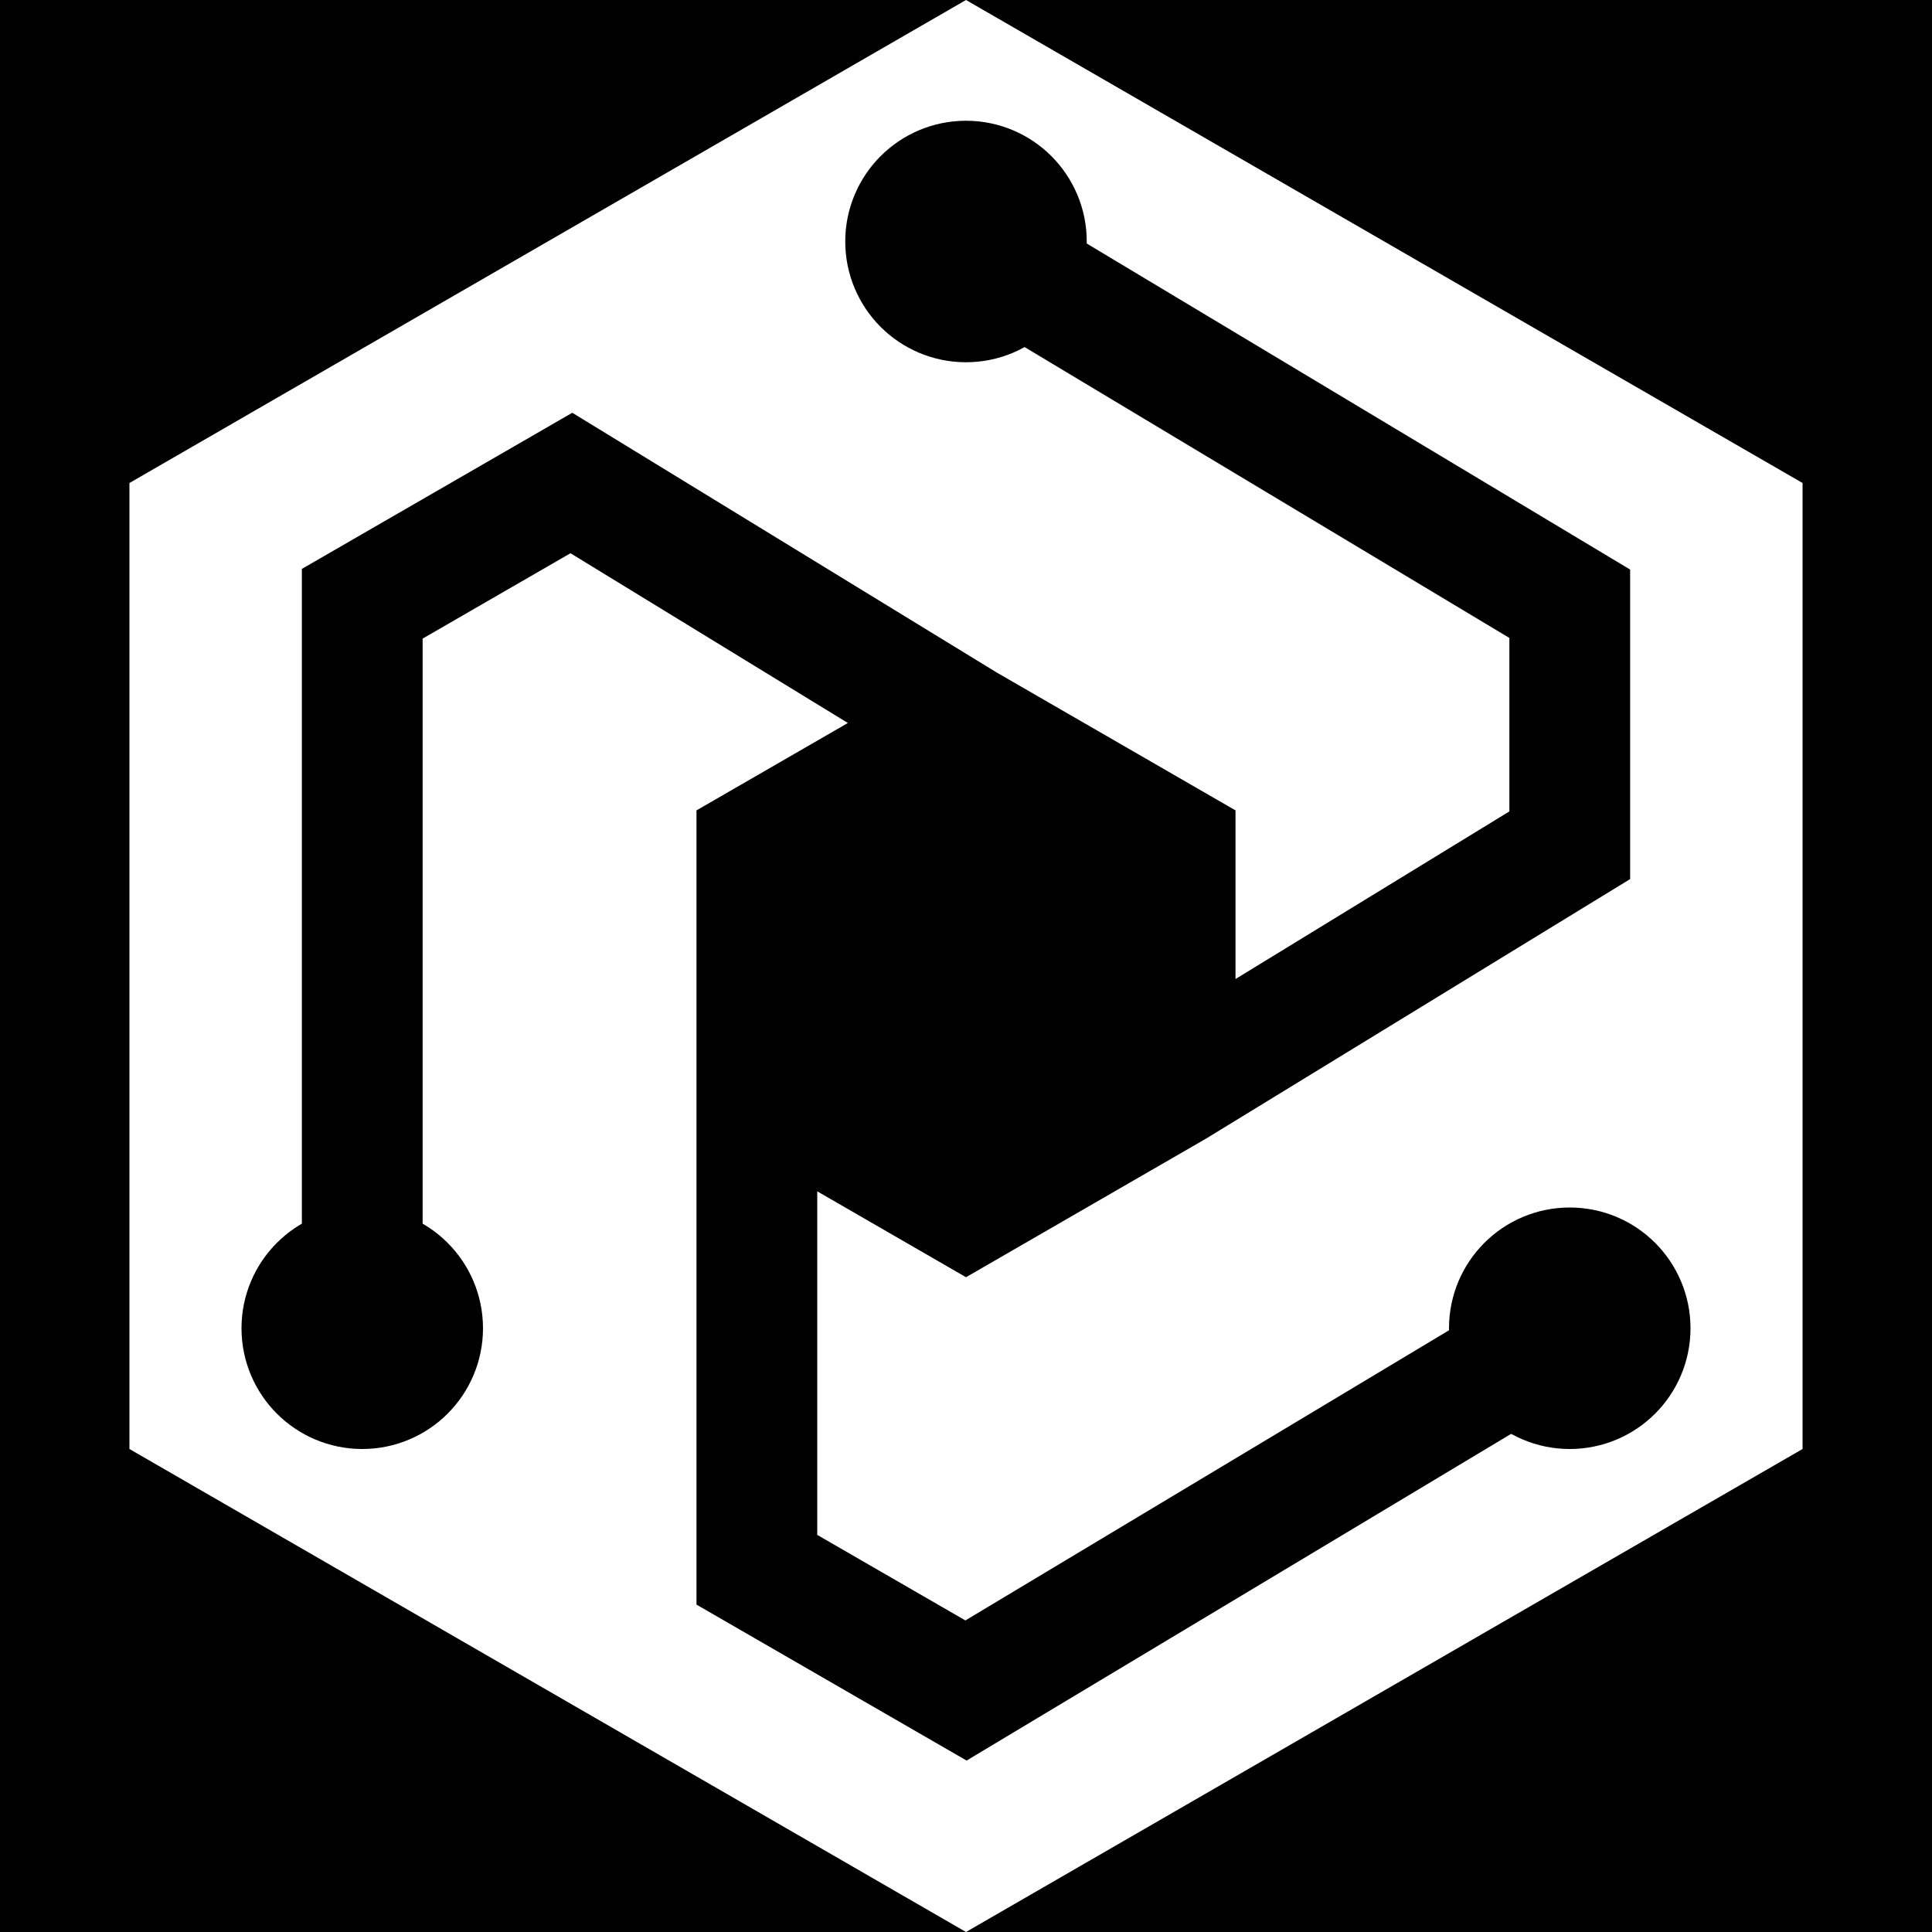
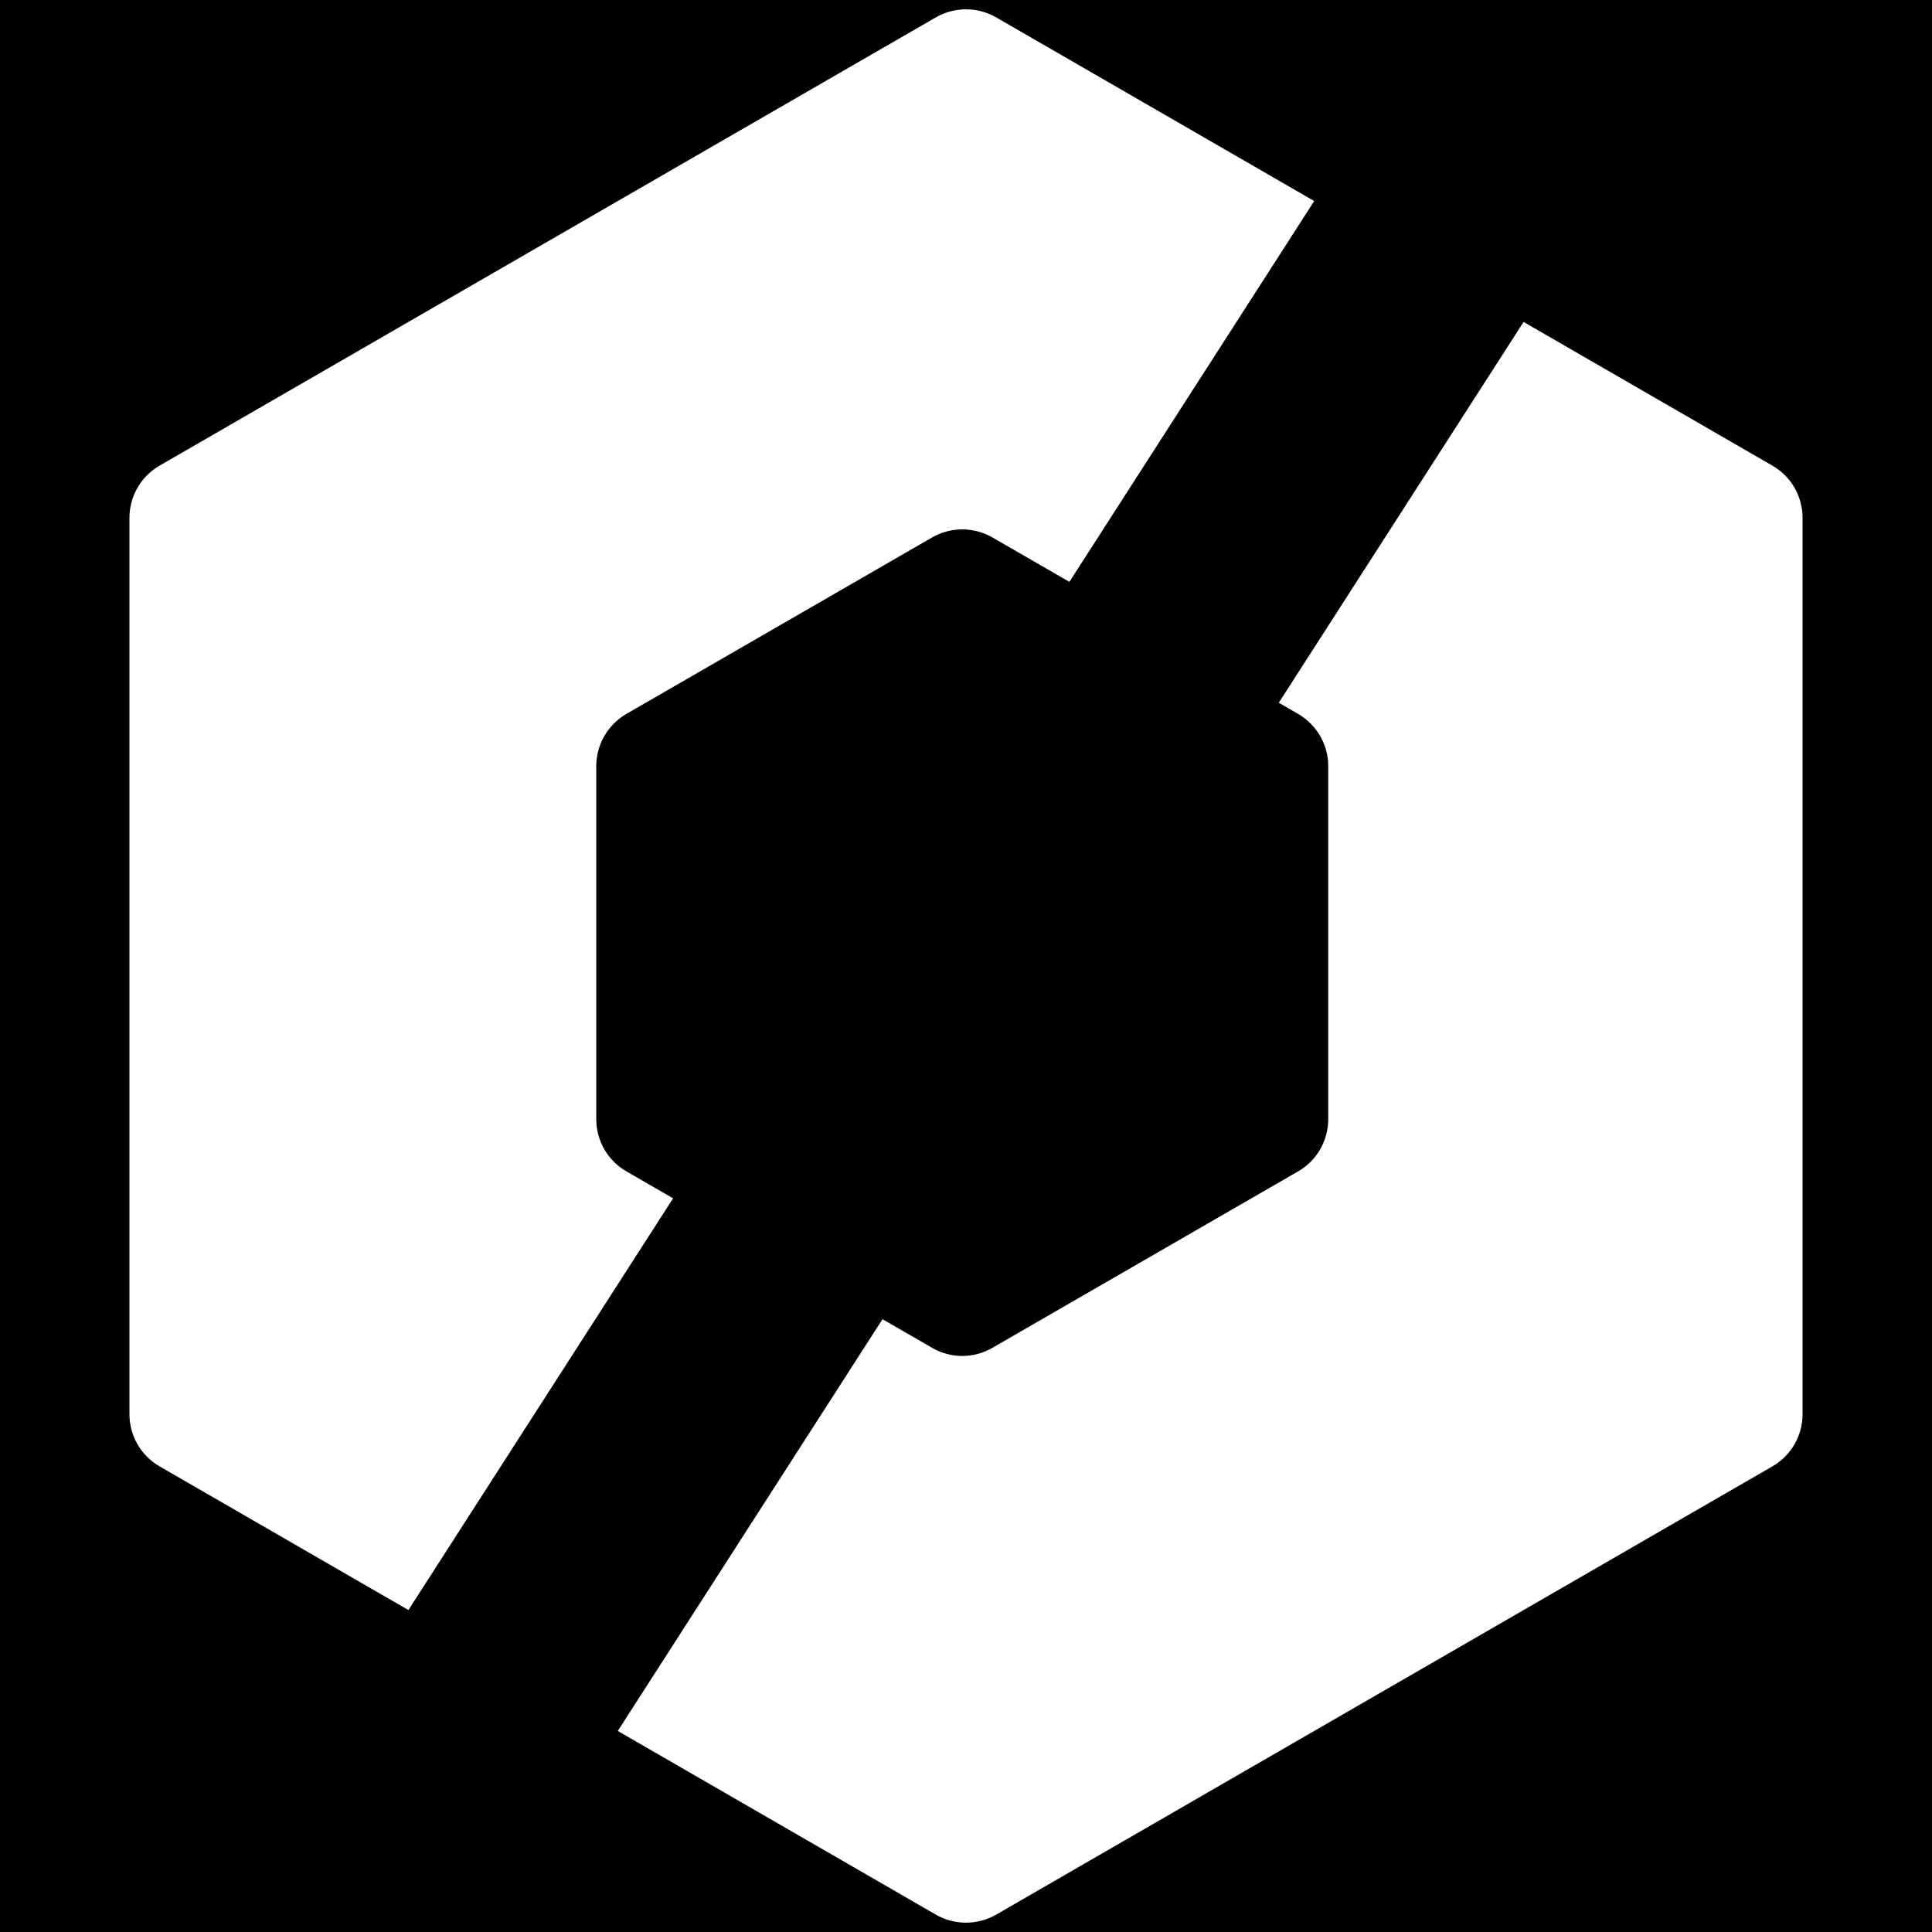
<svg xmlns="http://www.w3.org/2000/svg" width="16" height="16" viewBox="0 0 16 16" fill="none">
-   <g clip-path="url(#clip0_708_110)">
+   <g clip-path="url(#clip0_810_112)">
    <rect width="16" height="16" fill="black" />
-     <path d="M8 0L14.928 4V12L8 16L1.072 12V4L8 0Z" fill="white" />
-     <path d="M8 6L9.732 7V9L8 10L6.268 9V7L8 6Z" fill="black" />
-     <path d="M8 6L9.732 7V9M8 6L6.268 7V9M8 6L4.732 4L3 5V11M8 2L13 5V7L9.732 9L8 10L6.268 9M6.268 9V13L8 14L13 11" stroke="black" />
-     <circle cx="8" cy="2" r="0.5" fill="black" stroke="black" />
-     <circle cx="3" cy="11" r="0.5" fill="black" stroke="black" />
-     <circle cx="13" cy="11" r="0.5" fill="black" stroke="black" />
+     <path d="M7.75 0.144C7.905 0.055 8.095 0.055 8.25 0.144L14.678 3.856C14.833 3.945 14.928 4.11 14.928 4.289V11.711C14.928 11.89 14.833 12.055 14.678 12.144L8.25 15.856C8.095 15.945 7.905 15.945 7.75 15.856L1.322 12.144C1.167 12.055 1.072 11.89 1.072 11.711V4.289C1.072 4.11 1.167 3.945 1.322 3.856L7.75 0.144Z" fill="white" />
+     <path d="M12.5 1L3.5 15" stroke="black" stroke-width="2" stroke-linecap="round" />
+     <path d="M7.719 4.451C7.874 4.362 8.064 4.362 8.219 4.451L10.75 5.912C10.905 6.002 11 6.167 11 6.345V9.268C11 9.447 10.905 9.612 10.75 9.701L8.219 11.162C8.064 11.252 7.874 11.252 7.719 11.162L5.188 9.701C5.033 9.612 4.938 9.447 4.938 9.268V6.345C4.938 6.167 5.033 6.002 5.188 5.912L7.719 4.451Z" fill="black" />
  </g>
  <defs>
-     <clipPath id="clip0_708_110">
+     <clipPath id="clip0_810_112">
      <rect width="16" height="16" fill="white" />
    </clipPath>
  </defs>
</svg>
